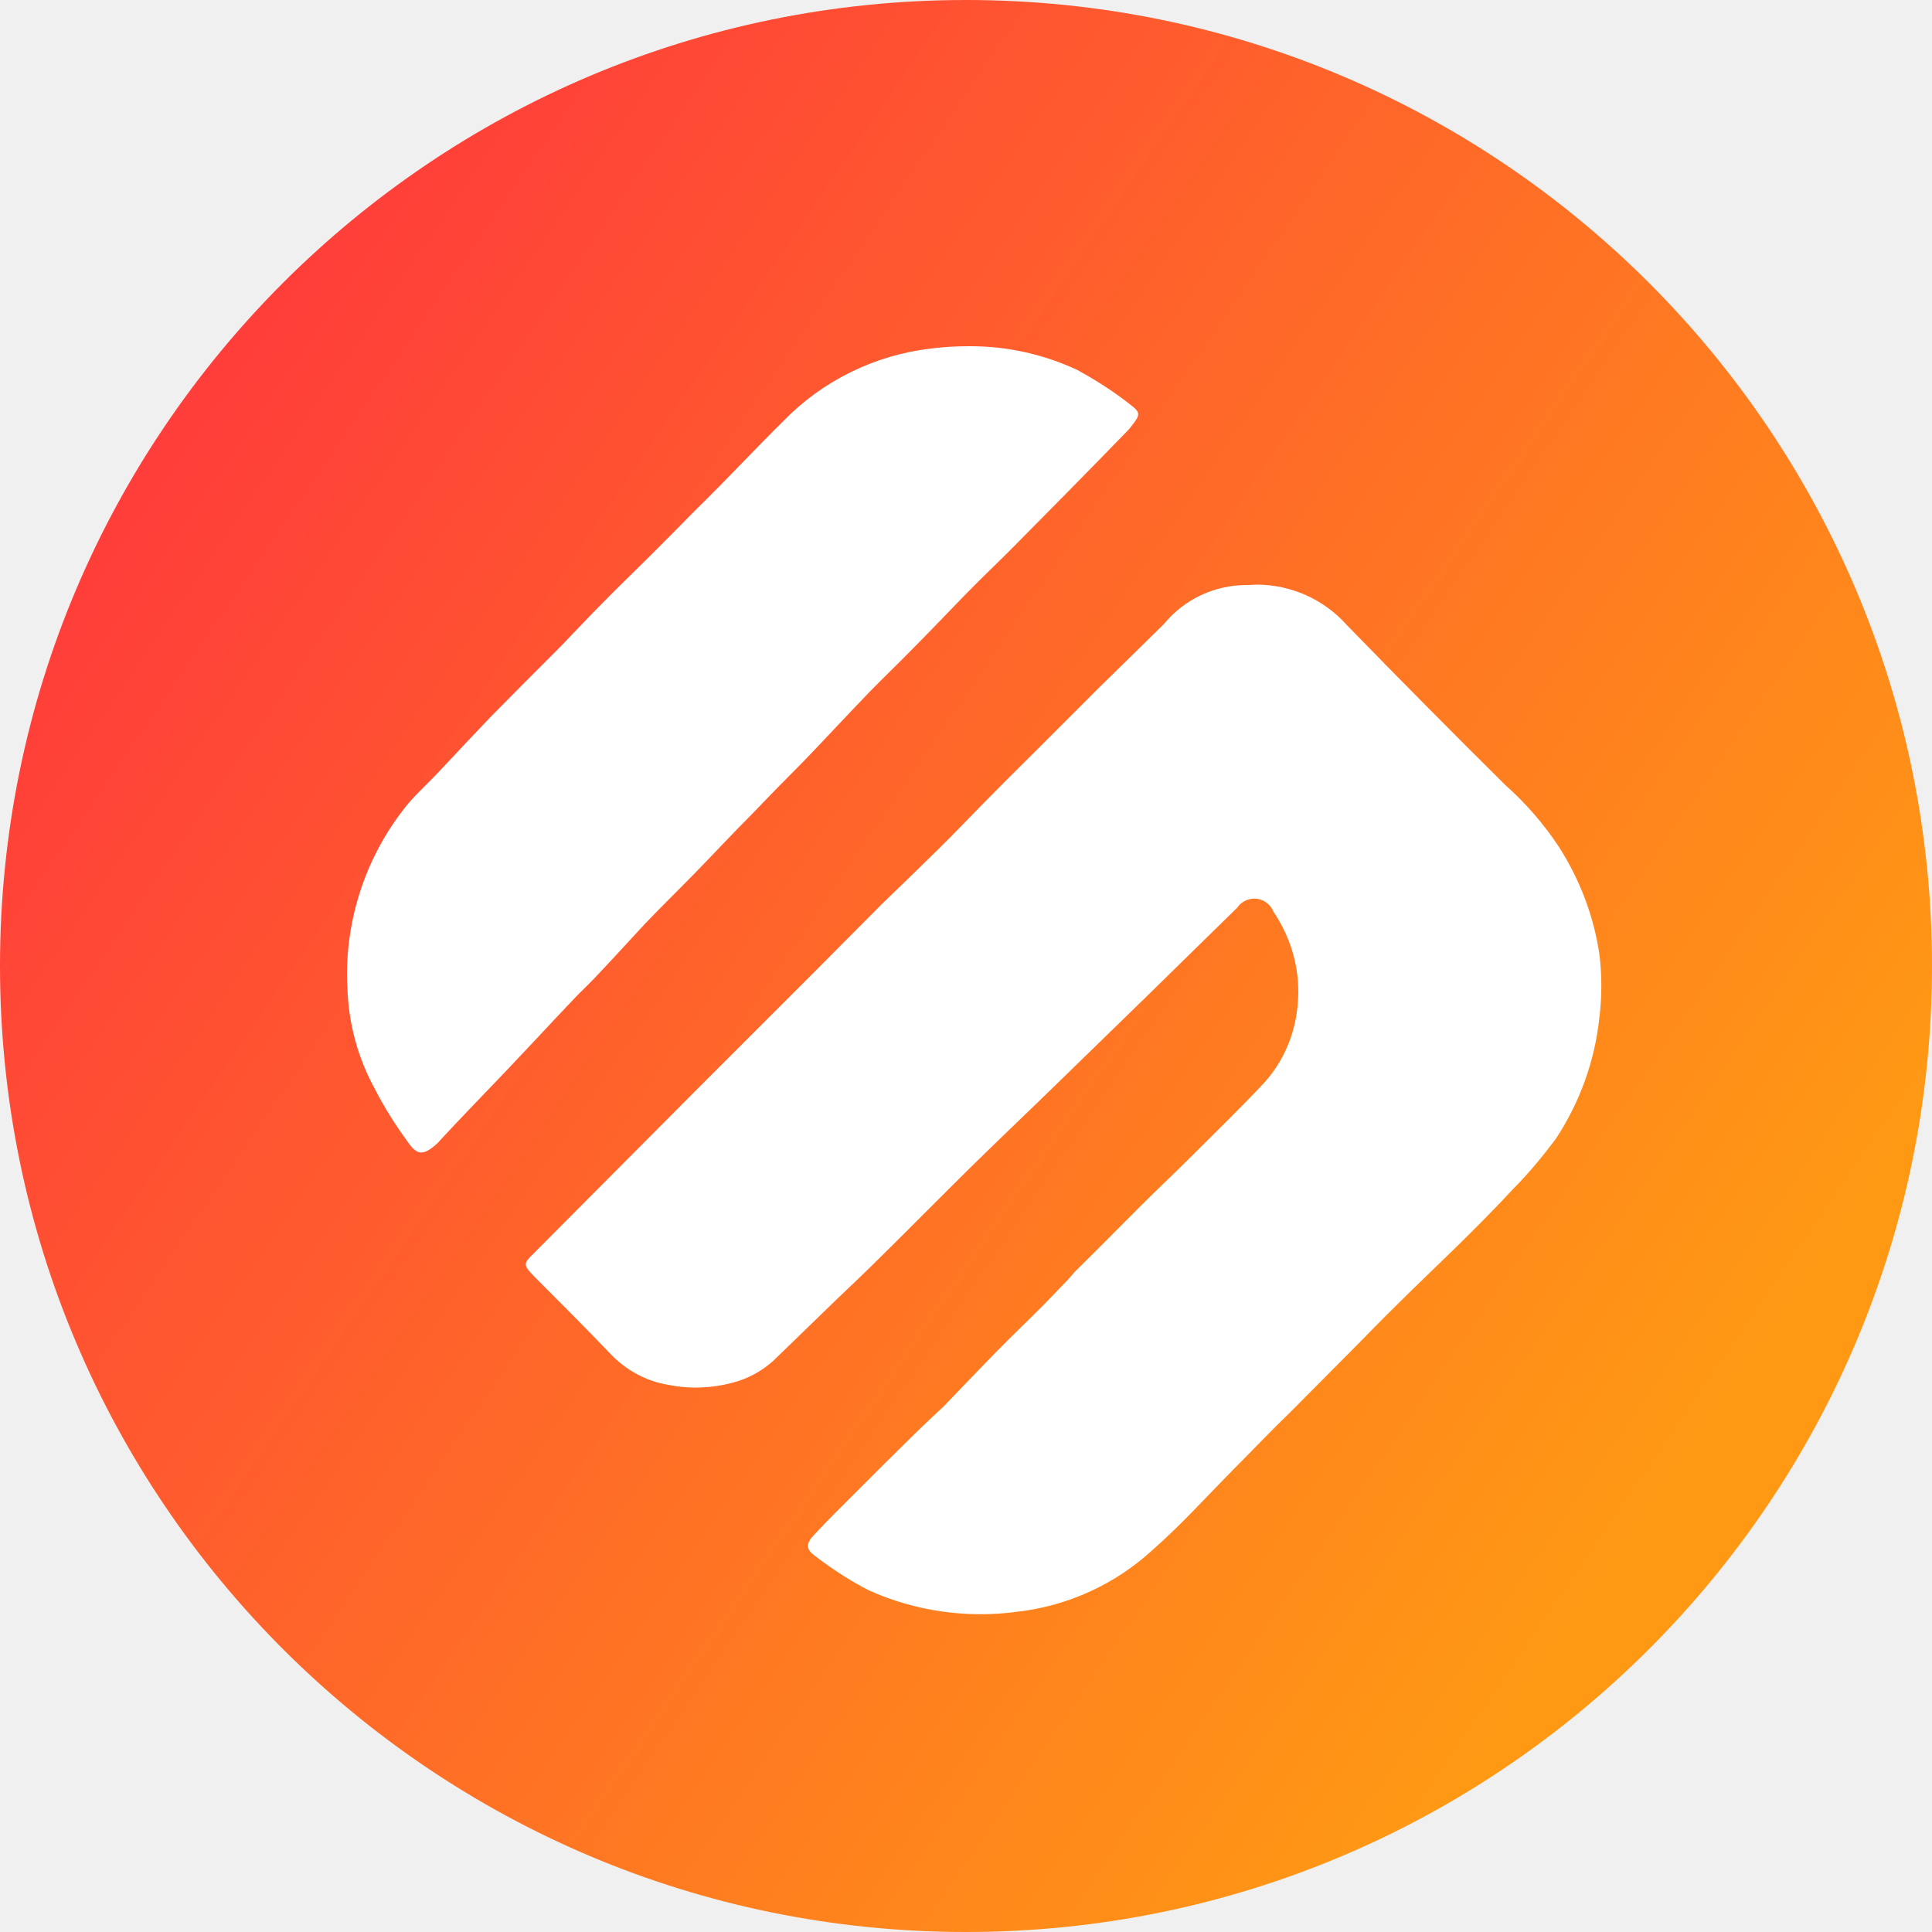
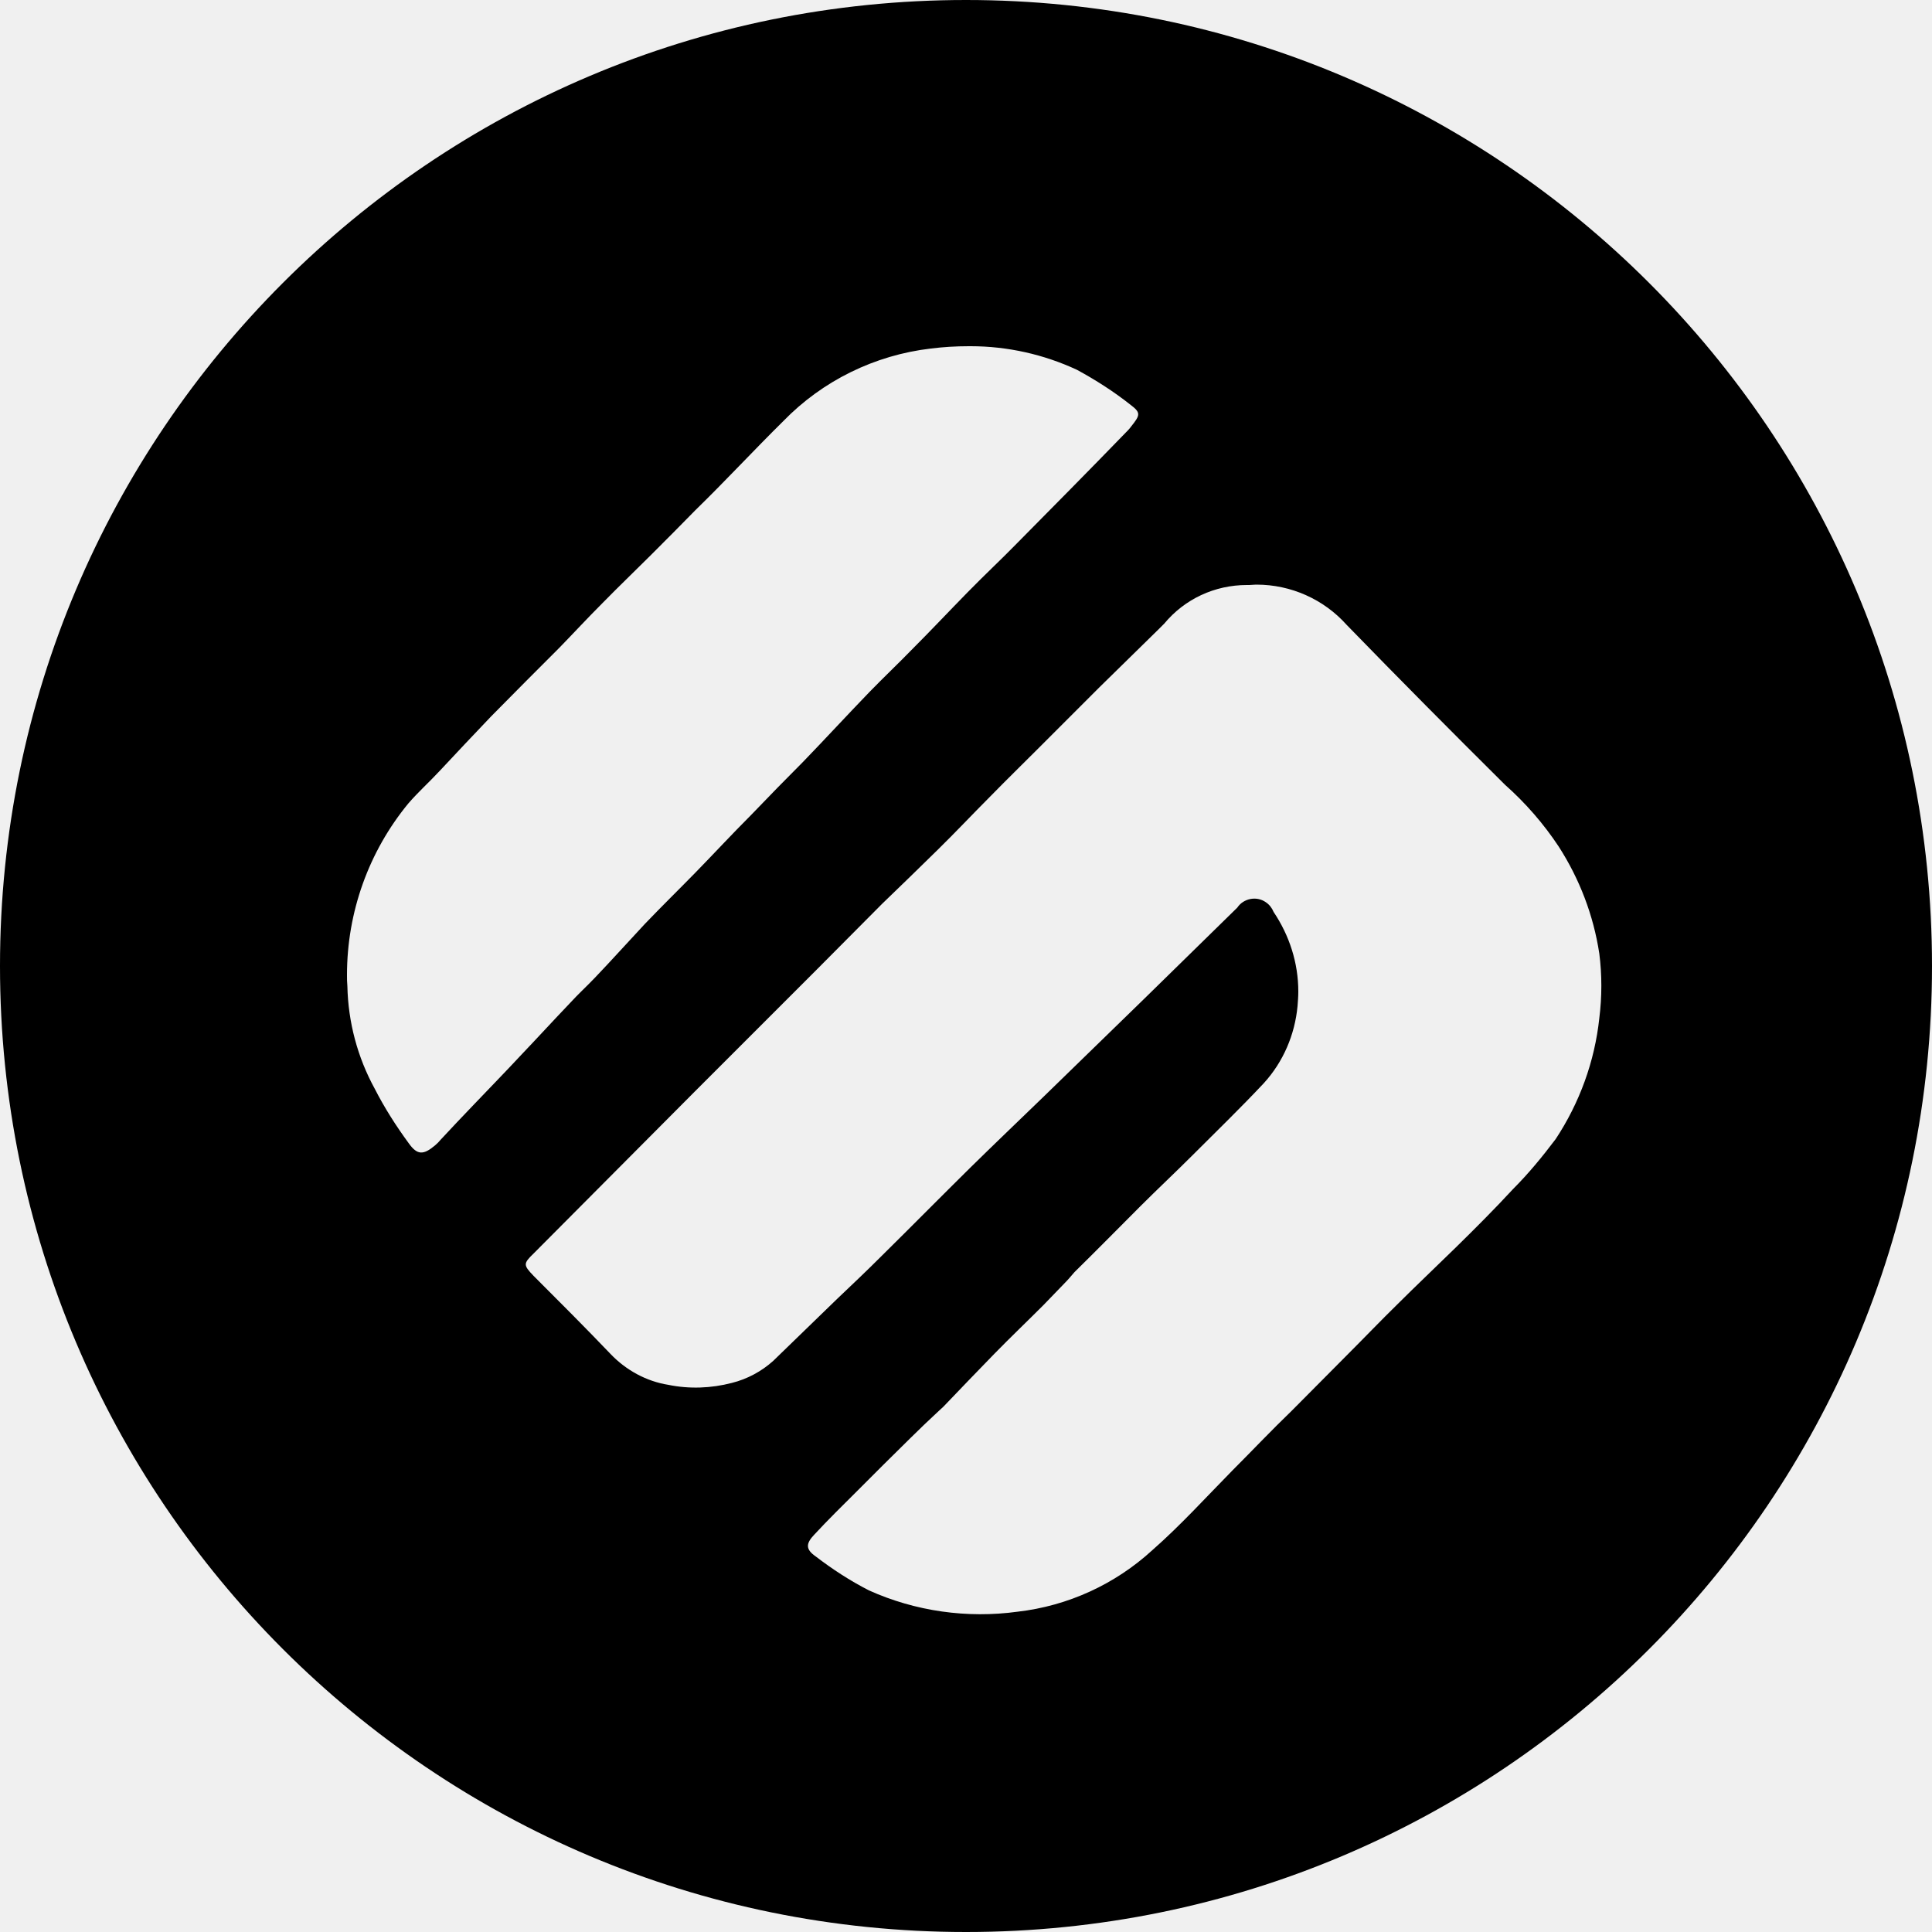
<svg xmlns="http://www.w3.org/2000/svg" version="1.1" id="sxp" x="0px" y="0px" viewBox="0 0 500 500" style="enable-background:new 0 0 500 500;" xml:space="preserve">
-   <style type="text/css">
- 	.st0{fill:url(#SVGID_1_);}
- 	.st1{fill-rule:evenodd;clip-rule:evenodd;fill:#FFFFFF;}
- </style>
-   <linearGradient id="SVGID_1_" gradientUnits="userSpaceOnUse" x1="5707.52" y1="2795.787" x2="12507.87" y2="7448.667" gradientTransform="matrix(5.900102e-02 0 0 5.900102e-02 -301.4531 -61.8584)">
-     <stop offset="0" style="stop-color:#FF3B3B" />
-     <stop offset="1" style="stop-color:#FF9914" />
-   </linearGradient>
-   <circle class="st0" cx="250" cy="250" r="250" />
-   <path class="st1" d="M240.9,90.2c-14.5,1.7-28,8.3-38.2,18.8c-7.7,7.6-14.9,15.4-22.7,23c-3.9,4-7.8,7.9-11.7,11.8  c-3.9,3.9-8.3,8.1-12.3,12.2c-4.1,4.1-7.5,7.8-11.2,11.6c-5.9,5.9-11.8,11.8-17.7,17.8c-4.5,4.7-9,9.5-13.4,14.2  c-2.6,2.8-5.5,5.4-8,8.3c-10.3,12.5-15.9,28.2-15.9,44.4c0,1,0,1.9,0.1,2.9c0.2,9.3,2.6,18.4,7.1,26.6c2.5,4.9,5.5,9.6,8.8,14.1  c2.2,3.1,3.8,3,6.7,0.6c0.6-0.5,1.1-1,1.5-1.5c2.8-3,5.6-6,8.5-9c4.1-4.3,8.3-8.6,12.3-12.9c4.1-4.3,8.5-9.1,12.8-13.6  c2-2.2,4.2-4.2,6.3-6.4c4.4-4.6,8.7-9.4,13-14c4.4-4.6,8.8-8.9,13.1-13.3s9.5-10,14.4-14.9c4.8-5,8.9-9.2,13.4-13.7  c5.8-6,11.5-12.2,17.3-18.2c3.6-3.7,7.3-7.2,10.8-10.8c5-5,9.6-9.9,14.5-14.9c4.9-5,8.5-8.3,12.7-12.6c9.3-9.4,18.7-18.9,28-28.5  c0.6-0.6,1.2-1.2,1.7-1.9c2.3-2.9,2.5-3.5-0.3-5.6c-4.3-3.4-9-6.4-13.8-9c-8.6-4-18-6.1-27.5-6.1h-0.5  C247.3,89.6,244.1,89.8,240.9,90.2L240.9,90.2L240.9,90.2z M323.3,151.4h-0.6c-8.3,0-16.1,3.6-21.4,10c-0.5,0.5-1,1-1.5,1.5  l-15.2,14.9c-5,5-10.4,10.4-15.6,15.6c-4.3,4.3-8.7,8.6-12.9,12.9c-4.3,4.3-8.9,9.2-13.5,13.7c-4.6,4.5-9.5,9.3-14.3,13.9l-17,17.1  l-31.5,31.5c-13.9,14-27.9,28-41.7,41.9c-2.7,2.6-2.7,3,0,5.8c6.7,6.7,13.4,13.4,19.9,20.2c4,4.2,9.3,7.1,15,8  c5.4,1.1,11,0.9,16.4-0.5c4-1,7.7-3,10.7-5.7l16.5-16c3.9-3.7,7.8-7.4,11.6-11.2c7.7-7.6,15.2-15.2,22.9-22.8  c6.2-6.1,12.6-12.2,18.9-18.3l25.9-25.2c8.1-7.9,16.2-15.9,24.3-23.8c1.6-2.4,5-3.1,7.4-1.4c0.9,0.6,1.6,1.5,2,2.5  c4.1,6.1,6.4,13.2,6.4,20.6c0,1.3-0.1,2.5-0.2,3.8c-0.7,7.4-3.7,14.4-8.7,19.9c-6,6.4-12.3,12.5-18.5,18.7c-4.4,4.4-9,8.7-13.4,13.1  c-5.7,5.7-11.3,11.4-17.1,17.1c-0.8,0.9-1.6,1.9-2.5,2.8l-5.6,5.8c-4.2,4.2-8.5,8.3-12.6,12.5c-4.1,4.2-8.9,9.2-13.3,13.8  c-0.4,0.4-0.8,0.7-1.2,1.1c-5,4.6-9.6,9.3-14.3,13.9c-2.2,2.2-4.4,4.4-6.6,6.6c-3.8,3.8-7.7,7.6-11.3,11.5c-2.2,2.3-2.2,3.8,0.4,5.6  c4.3,3.3,8.9,6.3,13.8,8.8c12,5.4,25.4,7.3,38.5,5.5c13-1.5,25.2-7.1,34.8-15.9c7.4-6.5,13.9-13.7,20.8-20.7c5-5,10-10.3,15.3-15.4  l14.4-14.5c4.4-4.4,8.7-8.9,13.1-13.2c4.4-4.4,9.9-9.6,14.9-14.5c5-4.9,10-9.9,14.9-15.2c4-4,7.6-8.4,11-12.9  c6.2-9.4,10.1-20.1,11.3-31.3c0.7-5.6,0.7-11.2,0-16.7c-1.5-9.9-5.1-19.3-10.5-27.7c-3.9-5.9-8.6-11.3-13.9-16  c-13.8-13.7-27.5-27.5-41-41.4c-5.9-6.6-14.4-10.4-23.3-10.4h-0.2L323.3,151.4L323.3,151.4z" />
+   <path d="M250,0C111.9,0,0,111.9,0,250s111.9,250,250,250s250-111.9,250-250S388.1,0,250,0z M122.5,286c-2.9,3-5.7,6-8.5,9  c-0.4,0.5-0.9,1-1.5,1.5c-2.9,2.4-4.5,2.5-6.7-0.6c-3.3-4.5-6.3-9.2-8.8-14.1c-4.5-8.2-6.9-17.3-7.1-26.6c-0.1-1-0.1-1.9-0.1-2.9  c0-16.2,5.6-31.9,15.9-44.4c2.5-2.9,5.4-5.5,8-8.3c4.4-4.7,8.9-9.5,13.4-14.2c5.9-6,11.8-11.9,17.7-17.8c3.7-3.8,7.1-7.5,11.2-11.6  c4-4.1,8.4-8.3,12.3-12.2c3.9-3.9,7.8-7.8,11.7-11.8c7.8-7.6,15-15.4,22.7-23c10.2-10.5,23.7-17.1,38.2-18.8  c3.2-0.4,6.4-0.6,9.8-0.6h0.5c9.5,0,18.9,2.1,27.5,6.1c4.8,2.6,9.5,5.6,13.8,9c2.8,2.1,2.6,2.7,0.3,5.6c-0.5,0.7-1.1,1.3-1.7,1.9  c-9.3,9.6-18.7,19.1-28,28.5c-4.2,4.3-7.8,7.6-12.7,12.6c-4.9,5-9.5,9.9-14.5,14.9c-3.5,3.6-7.2,7.1-10.8,10.8  c-5.8,6-11.5,12.2-17.3,18.2c-4.5,4.5-8.6,8.7-13.4,13.7c-4.9,4.9-10.1,10.5-14.4,14.9c-4.3,4.4-8.7,8.7-13.1,13.3  c-4.3,4.6-8.6,9.4-13,14c-2.1,2.2-4.3,4.2-6.3,6.4c-4.3,4.5-8.7,9.3-12.8,13.6C130.8,277.4,126.6,281.7,122.5,286z M413.9,263.5  c-1.2,11.2-5.1,21.9-11.3,31.3c-3.4,4.5-7,8.9-11,12.9c-4.9,5.3-9.9,10.3-14.9,15.2c-5,4.9-10.5,10.1-14.9,14.5  c-4.4,4.3-8.7,8.8-13.1,13.2l-14.4,14.5c-5.3,5.1-10.3,10.4-15.3,15.4c-6.9,7-13.4,14.2-20.8,20.7c-9.6,8.8-21.8,14.4-34.8,15.9  c-13.1,1.8-26.5-0.1-38.5-5.5c-4.9-2.5-9.5-5.5-13.8-8.8c-2.6-1.8-2.6-3.3-0.4-5.6c3.6-3.9,7.5-7.7,11.3-11.5  c2.2-2.2,4.4-4.4,6.6-6.6c4.7-4.6,9.3-9.3,14.3-13.9c0.4-0.4,0.8-0.7,1.2-1.1c4.4-4.6,9.2-9.6,13.3-13.8c4.1-4.2,8.4-8.3,12.6-12.5  l5.6-5.8c0.9-0.9,1.7-1.9,2.5-2.8c5.8-5.7,11.4-11.4,17.1-17.1c4.4-4.4,9-8.7,13.4-13.1c6.2-6.2,12.5-12.3,18.5-18.7  c5-5.5,8-12.5,8.7-19.9c0.1-1.3,0.2-2.5,0.2-3.8c0-7.4-2.3-14.5-6.4-20.6c-0.4-1-1.1-1.9-2-2.5c-2.4-1.7-5.8-1-7.4,1.4  c-8.1,7.9-16.2,15.9-24.3,23.8L270,283.9c-6.3,6.1-12.7,12.2-18.9,18.3c-7.7,7.6-15.2,15.2-22.9,22.8c-3.8,3.8-7.7,7.5-11.6,11.2  l-16.5,16c-3,2.7-6.7,4.7-10.7,5.7c-5.4,1.4-11,1.6-16.4,0.5c-5.7-0.9-11-3.8-15-8c-6.5-6.8-13.2-13.5-19.9-20.2  c-2.7-2.8-2.7-3.2,0-5.8c13.8-13.9,27.8-27.9,41.7-41.9l31.5-31.5l17-17.1c4.8-4.6,9.7-9.4,14.3-13.9c4.6-4.5,9.2-9.4,13.5-13.7  c4.2-4.3,8.6-8.6,12.9-12.9c5.2-5.2,10.6-10.6,15.6-15.6l15.2-14.9c0.5-0.5,1-1,1.5-1.5c5.3-6.4,13.1-10,21.4-10h0.6l1.7-0.1h0.2  c8.9,0,17.4,3.8,23.3,10.4c13.5,13.9,27.2,27.7,41,41.4c5.3,4.7,10,10.1,13.9,16c5.4,8.4,9,17.8,10.5,27.7  C414.6,252.3,414.6,257.9,413.9,263.5z" />
</svg>
